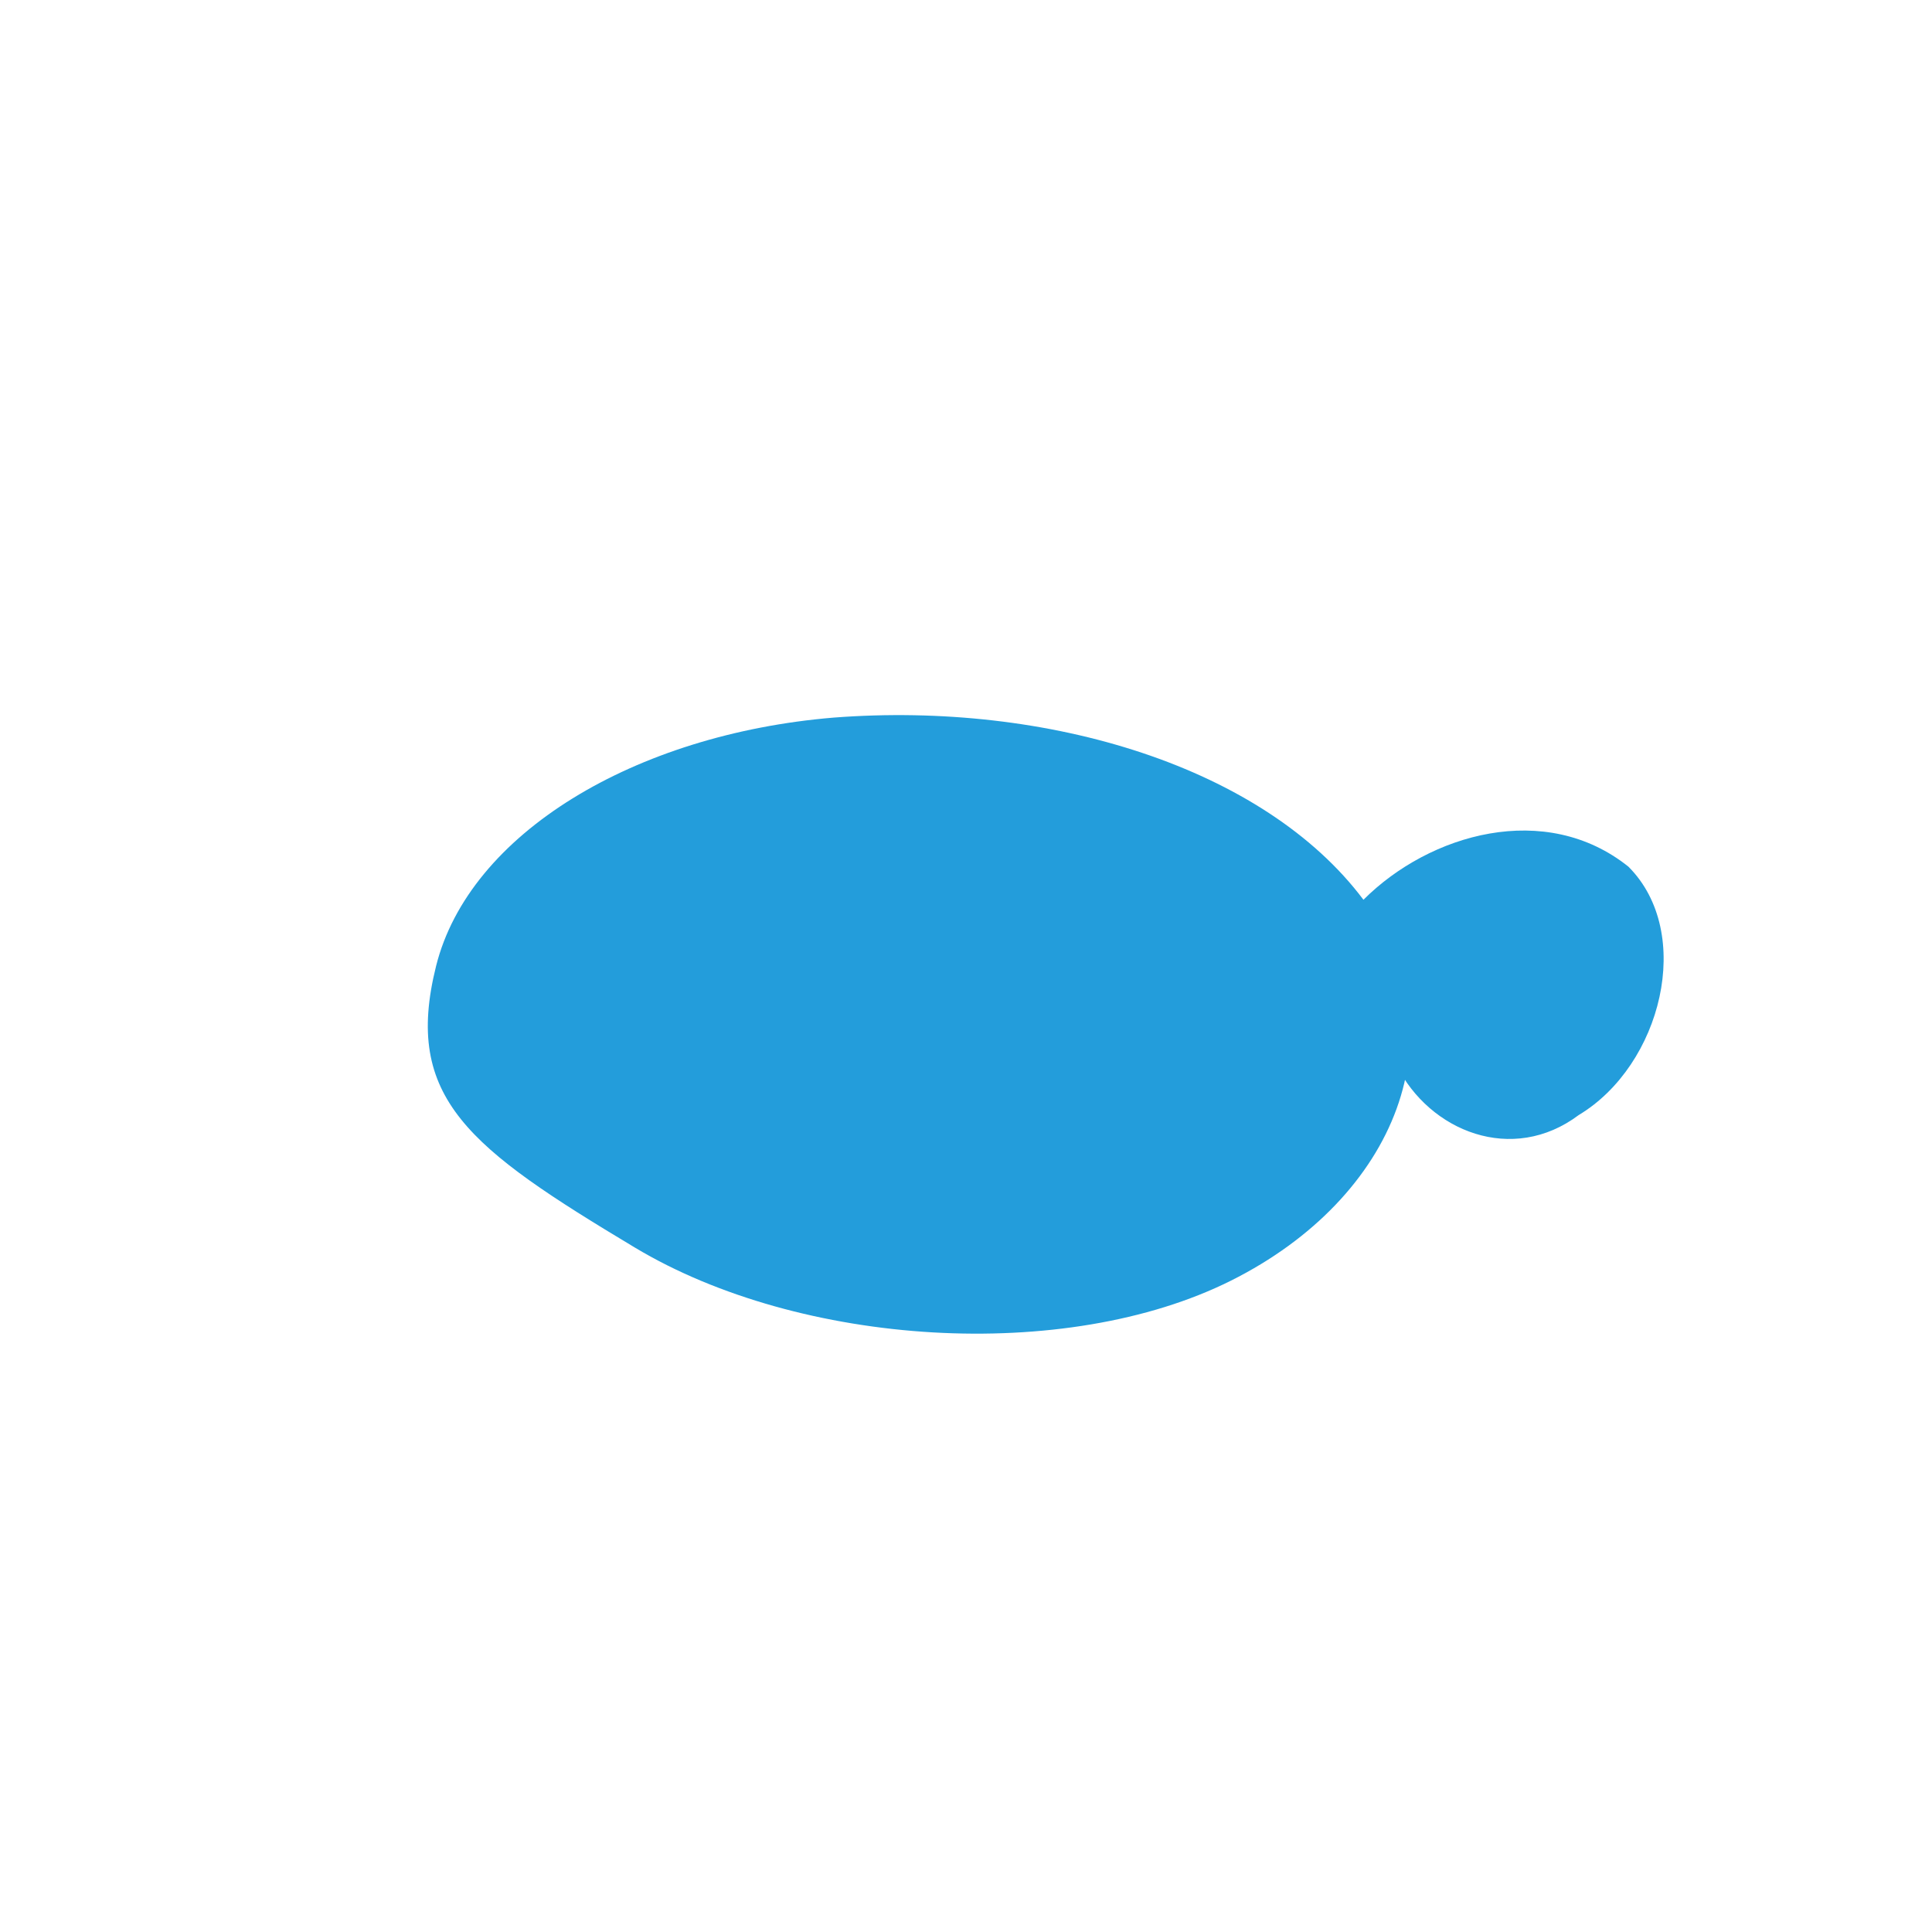
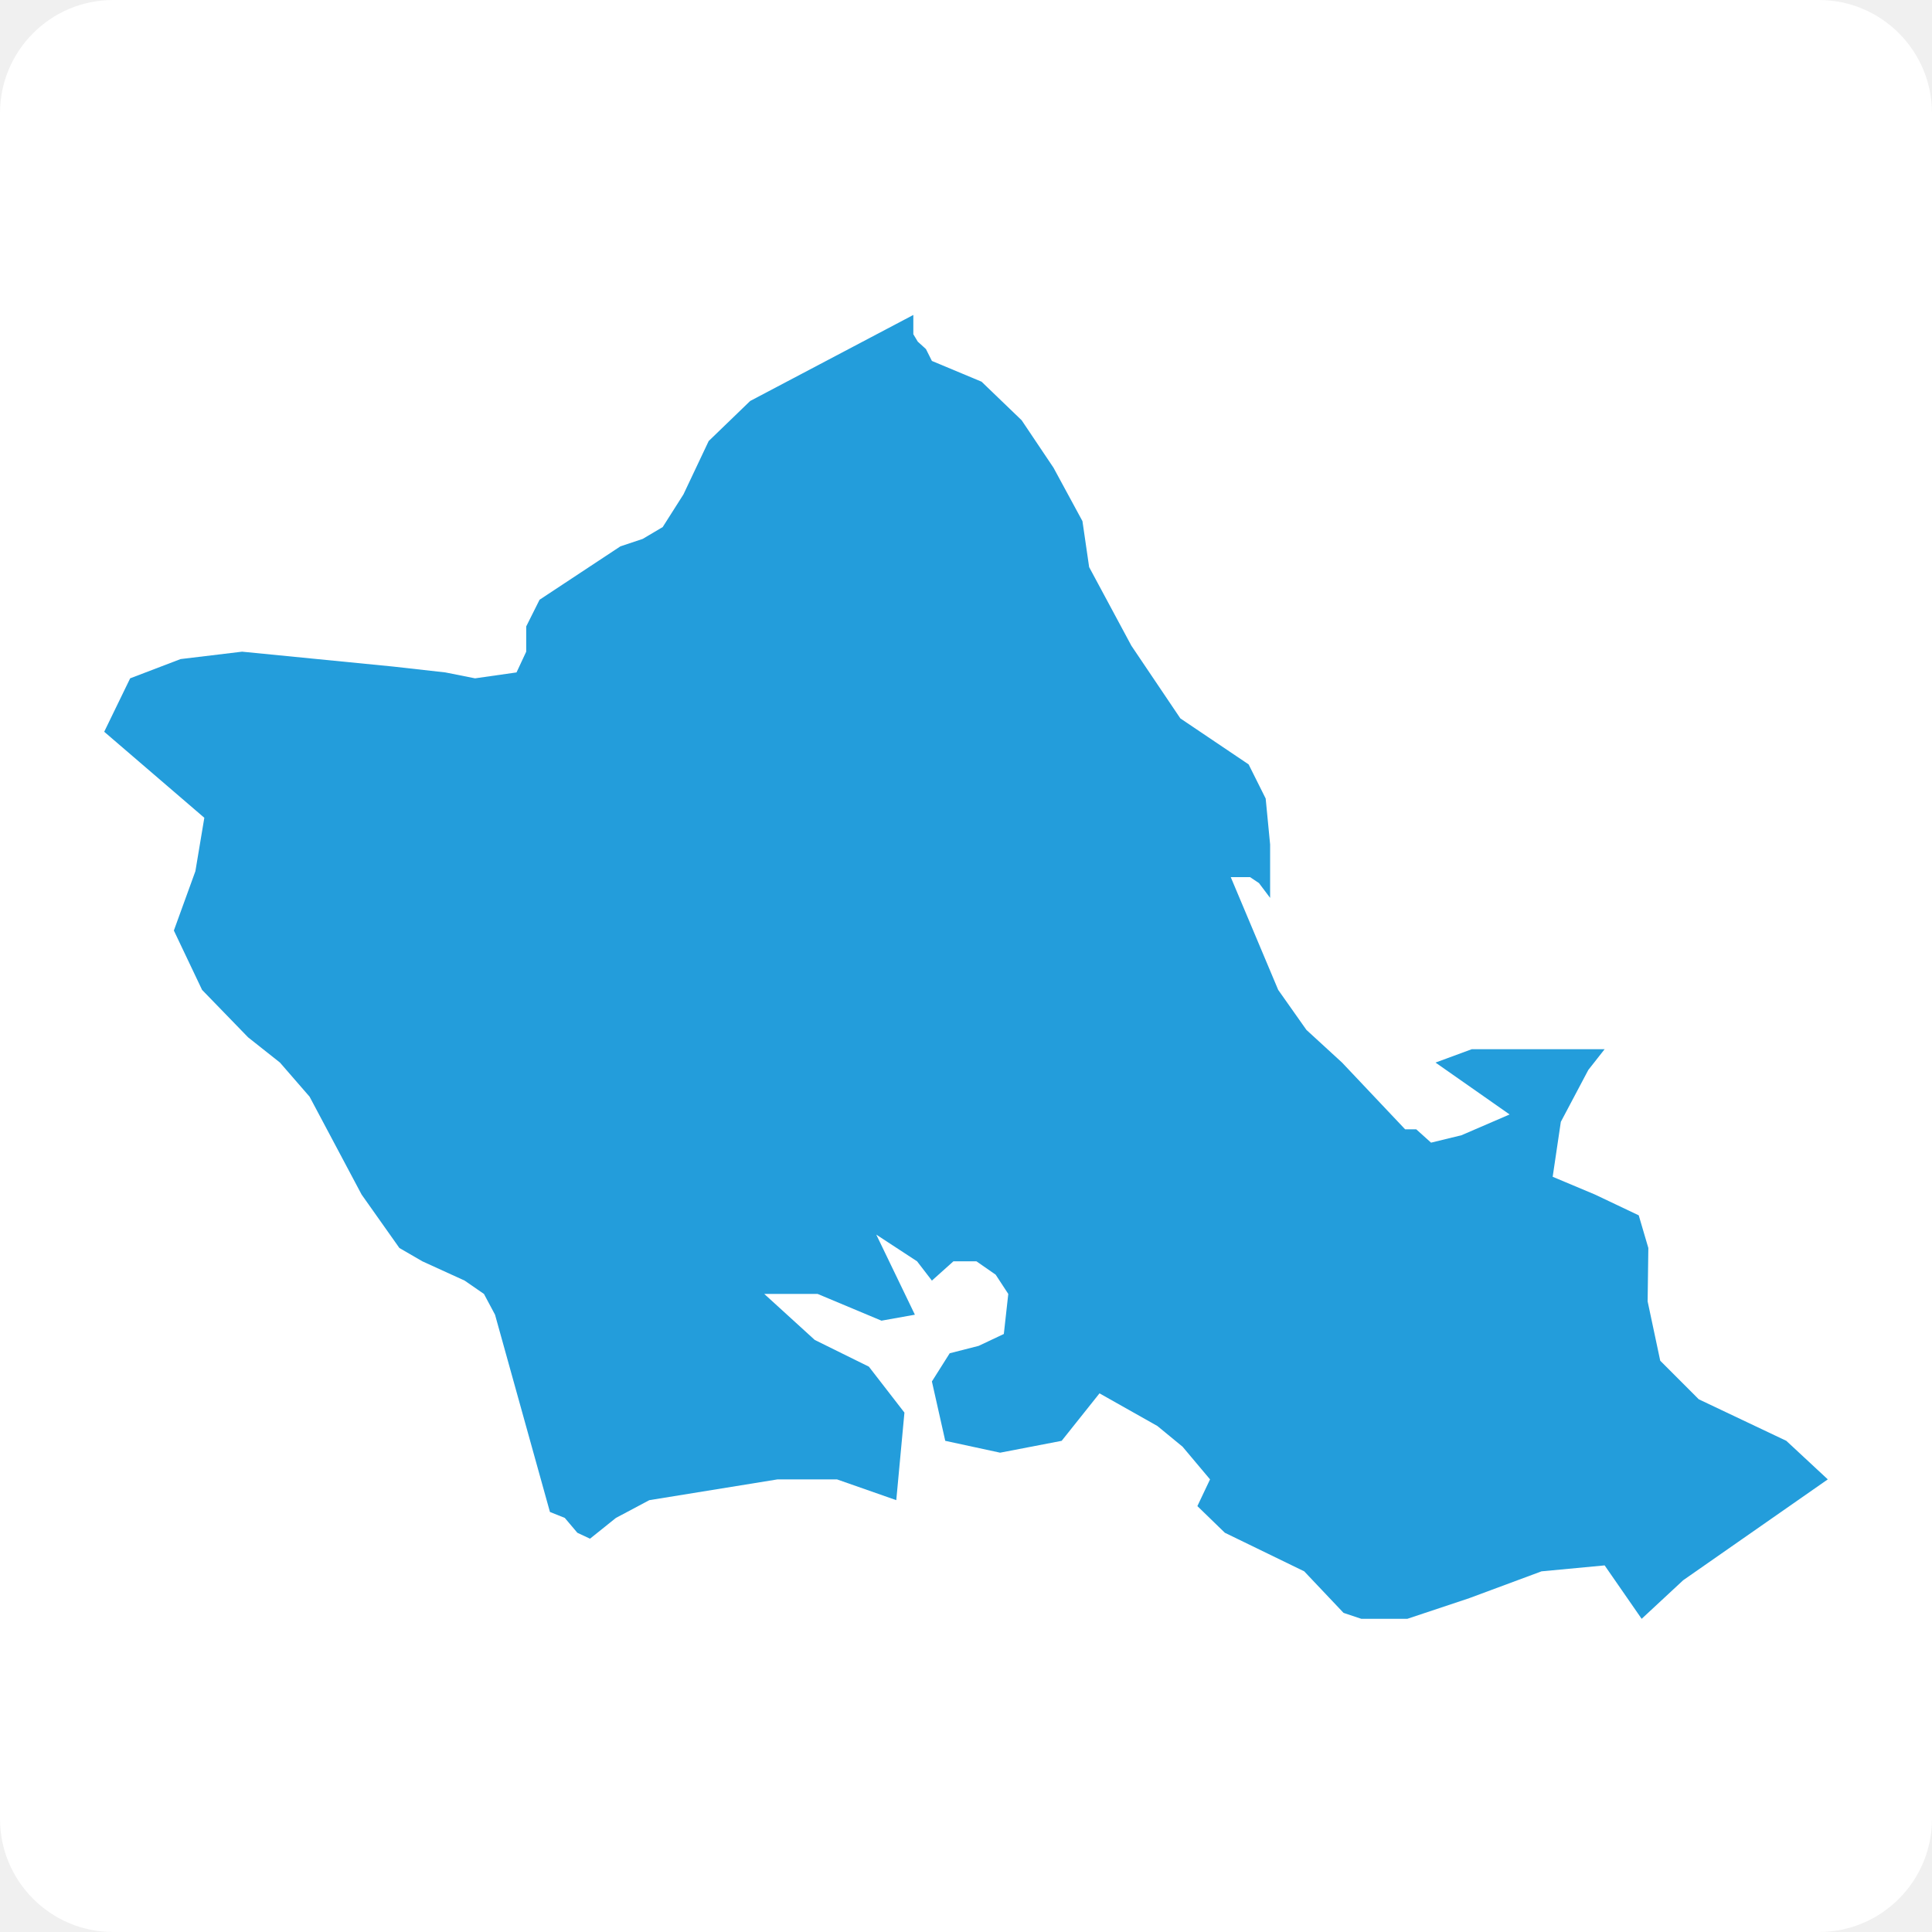
- <svg xmlns="http://www.w3.org/2000/svg" viewBox="-8.334 -28.334 116.667 116.667">
-   <rect fill="white" x="-8.334" y="-28.334" width="116.667" height="116.667" />
-   <path fill="#239ddb" d="M18,30 C20,22 30,16 42,15 C55,14 68,18 74,26 C80,34 76,44 66,49 C56,54 40,53 30,47 C20,41 16,38 18,30Z M74,26 C78,22 85,20 90,24 C94,28 92,36 87,39 C83,42 78,40 76,36 C74,32 72,28 74,26Z" />
+ <svg xmlns="http://www.w3.org/2000/svg" id="Layer_1" baseProfile="tiny" version="1.2" viewBox="0 0 512.0 512.0">
+   <rect width="512.0" height="512.0" rx="30" fill="#ffffff" />
+   <g transform="translate(25.6,82.998) scale(0.9)">
+     <polygon points="471.77 319.81 460.42 308.45 456.71 290.98 456.92 275.26 454.09 265.64 441.2 259.52 428.75 254.29 431.15 238.12 439.24 222.84 444.05 216.72 404.94 216.72 394.25 220.66 416.07 235.94 401.89 242.06 392.94 244.24 388.57 240.31 385.3 240.31 366.73 220.66 356.24 211.04 347.93 199.26 333.96 166.06 339.65 166.06 342.27 167.81 345.55 172.17 345.55 156.45 344.24 142.91 339.22 132.86 319.12 119.32 304.7 97.92 292.26 74.77 290.29 61.23 281.77 45.51 272.39 31.53 260.58 20.17 245.96 14.06 244.21 10.57 241.8 8.38 240.49 6.2 240.49 .52 192.45 25.85 180.23 37.65 172.8 53.36 166.69 62.98 160.79 66.47 154.23 68.66 130.43 84.38 126.5 92.24 126.5 99.67 123.65 105.78 111.44 107.52 102.7 105.78 87.19 104.04 42.84 99.67 24.72 101.85 9.88 107.52 2.24 123.25 31.72 148.58 29.09 164.31 22.75 181.78 31.06 199.26 44.61 213.23 53.99 220.66 62.71 230.7 78.03 259.52 89.16 275.26 95.92 279.18 108.37 284.86 114.06 288.79 117.32 294.9 133.49 352.99 137.86 354.74 141.56 359.11 145.28 360.86 152.92 354.74 162.76 349.51 200.53 343.39 218 343.39 235.47 349.51 237.87 323.73 227.4 310.2 211.46 302.33 196.6 288.79 212.32 288.79 231.11 296.66 240.95 294.9 229.58 271.32 241.59 279.18 245.96 284.86 252.3 279.18 259.07 279.18 264.74 283.12 268.45 288.79 267.14 300.58 259.73 304.08 251.2 306.26 245.96 314.56 249.89 332.04 266.05 335.53 284.17 332.04 295.31 318.06 312.35 327.67 319.78 333.78 327.86 343.39 324.13 351.26 332.22 359.11 355.59 370.47 367.17 382.7 372.41 384.45 385.95 384.45 404.29 378.33 425.47 370.47 444.05 368.72 454.95 384.45 467.18 373.09 509.76 343.39 497.55 332.04 471.77 319.81" fill="#239ddb" />
+   </g>
</svg>
